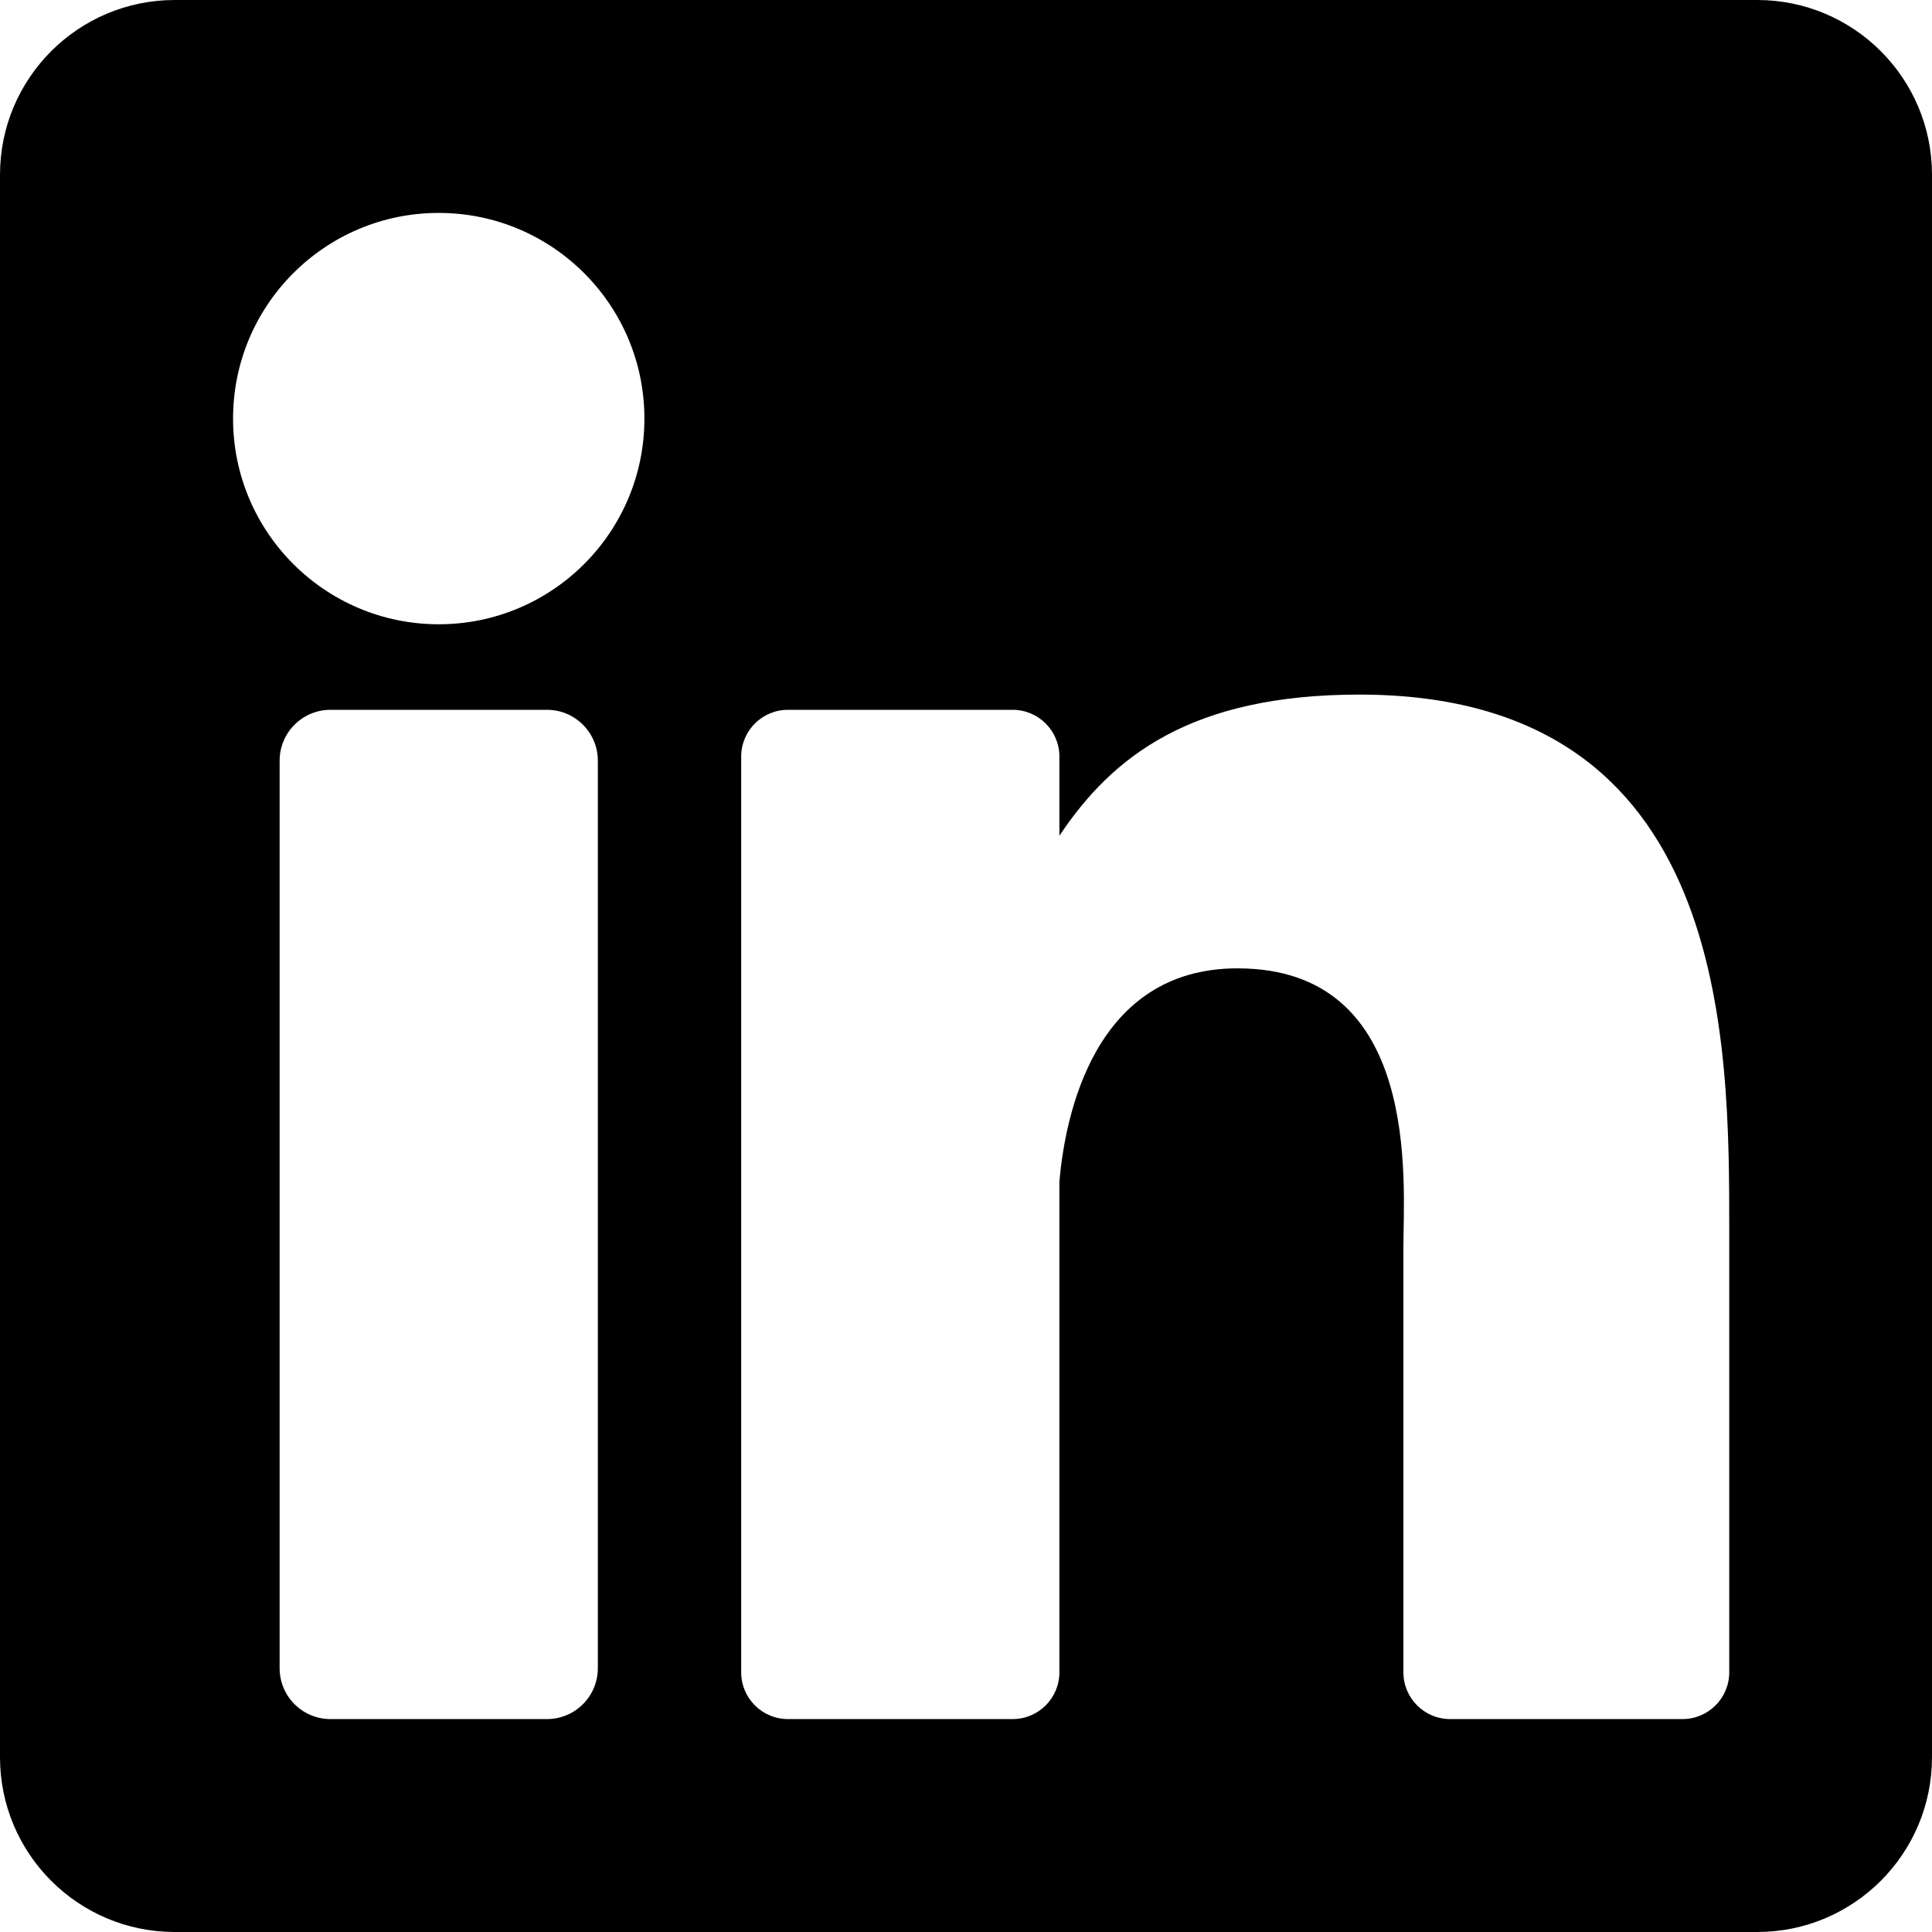
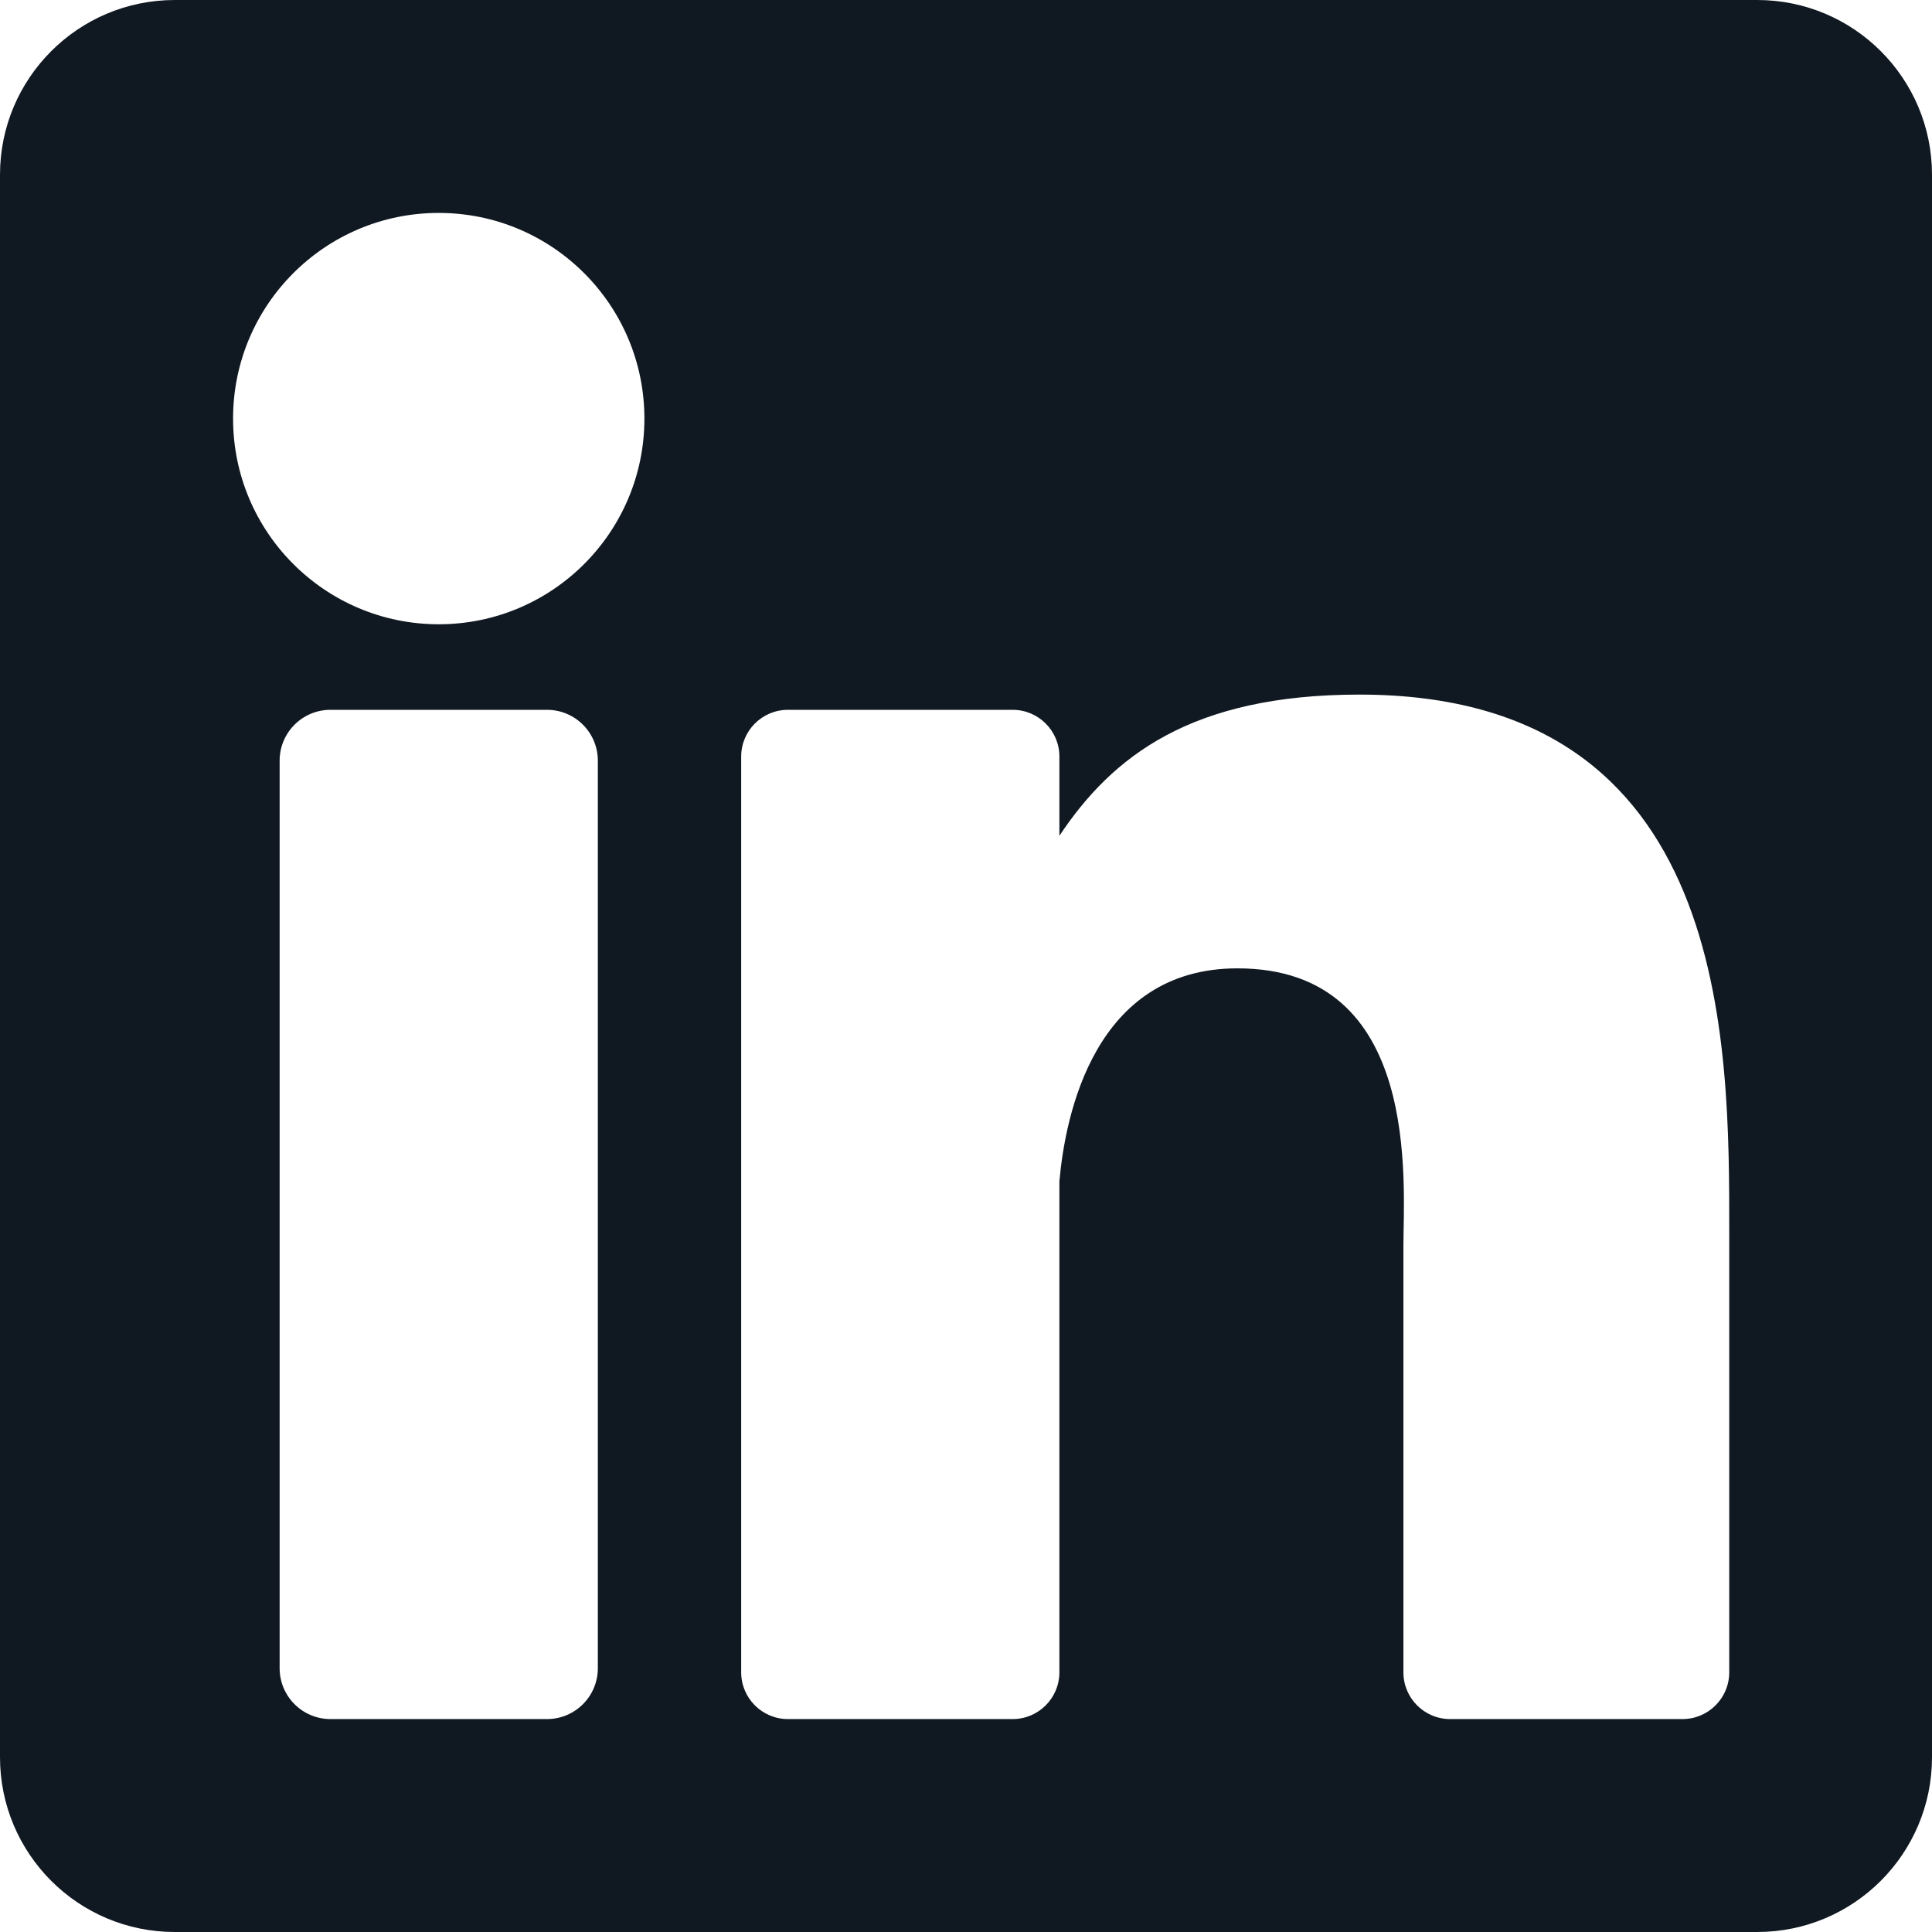
<svg xmlns="http://www.w3.org/2000/svg" width="382" height="382" viewBox="0 0 382 382" fill="none">
-   <path d="M347.445 0H34.555C15.471 0 0 15.471 0 34.555V347.444C0 366.529 15.471 382 34.555 382H347.444C366.529 382 382 366.529 382 347.444V34.555C382 15.471 366.529 0 347.445 0ZM118.207 329.844C118.207 335.398 113.705 339.9 108.151 339.9H65.345C59.791 339.9 55.289 335.398 55.289 329.844V150.403C55.289 144.849 59.791 140.347 65.345 140.347H108.151C113.705 140.347 118.207 144.849 118.207 150.403V329.844ZM86.748 123.432C64.289 123.432 46.082 105.225 46.082 82.766C46.082 60.307 64.289 42.1 86.748 42.1C109.207 42.1 127.414 60.307 127.414 82.766C127.414 105.225 109.208 123.432 86.748 123.432ZM341.91 330.654C341.91 335.76 337.77 339.9 332.664 339.9H286.73C281.624 339.9 277.484 335.76 277.484 330.654V246.486C277.484 233.93 281.167 191.465 244.671 191.465C216.362 191.465 210.62 220.531 209.467 233.575V330.654C209.467 335.76 205.328 339.9 200.221 339.9H155.795C150.689 339.9 146.549 335.76 146.549 330.654V149.593C146.549 144.487 150.689 140.347 155.795 140.347H200.221C205.327 140.347 209.467 144.487 209.467 149.593V165.248C219.964 149.495 235.564 137.336 268.779 137.336C342.331 137.336 341.91 206.052 341.91 243.808V330.654Z" fill="black" />
+   <path d="M347.445 0H34.555C15.471 0 0 15.471 0 34.555V347.444C0 366.529 15.471 382 34.555 382H347.444C366.529 382 382 366.529 382 347.444V34.555C382 15.471 366.529 0 347.445 0ZM118.207 329.844C118.207 335.398 113.705 339.9 108.151 339.9H65.345C59.791 339.9 55.289 335.398 55.289 329.844V150.403C55.289 144.849 59.791 140.347 65.345 140.347H108.151C113.705 140.347 118.207 144.849 118.207 150.403V329.844ZM86.748 123.432C64.289 123.432 46.082 105.225 46.082 82.766C46.082 60.307 64.289 42.1 86.748 42.1C109.207 42.1 127.414 60.307 127.414 82.766C127.414 105.225 109.208 123.432 86.748 123.432ZM341.91 330.654C341.91 335.76 337.77 339.9 332.664 339.9H286.73C281.624 339.9 277.484 335.76 277.484 330.654V246.486C277.484 233.93 281.167 191.465 244.671 191.465C216.362 191.465 210.62 220.531 209.467 233.575V330.654C209.467 335.76 205.328 339.9 200.221 339.9H155.795C150.689 339.9 146.549 335.76 146.549 330.654V149.593C146.549 144.487 150.689 140.347 155.795 140.347H200.221C205.327 140.347 209.467 144.487 209.467 149.593V165.248C219.964 149.495 235.564 137.336 268.779 137.336C342.331 137.336 341.91 206.052 341.91 243.808V330.654Z" fill="#101821" />
</svg>
